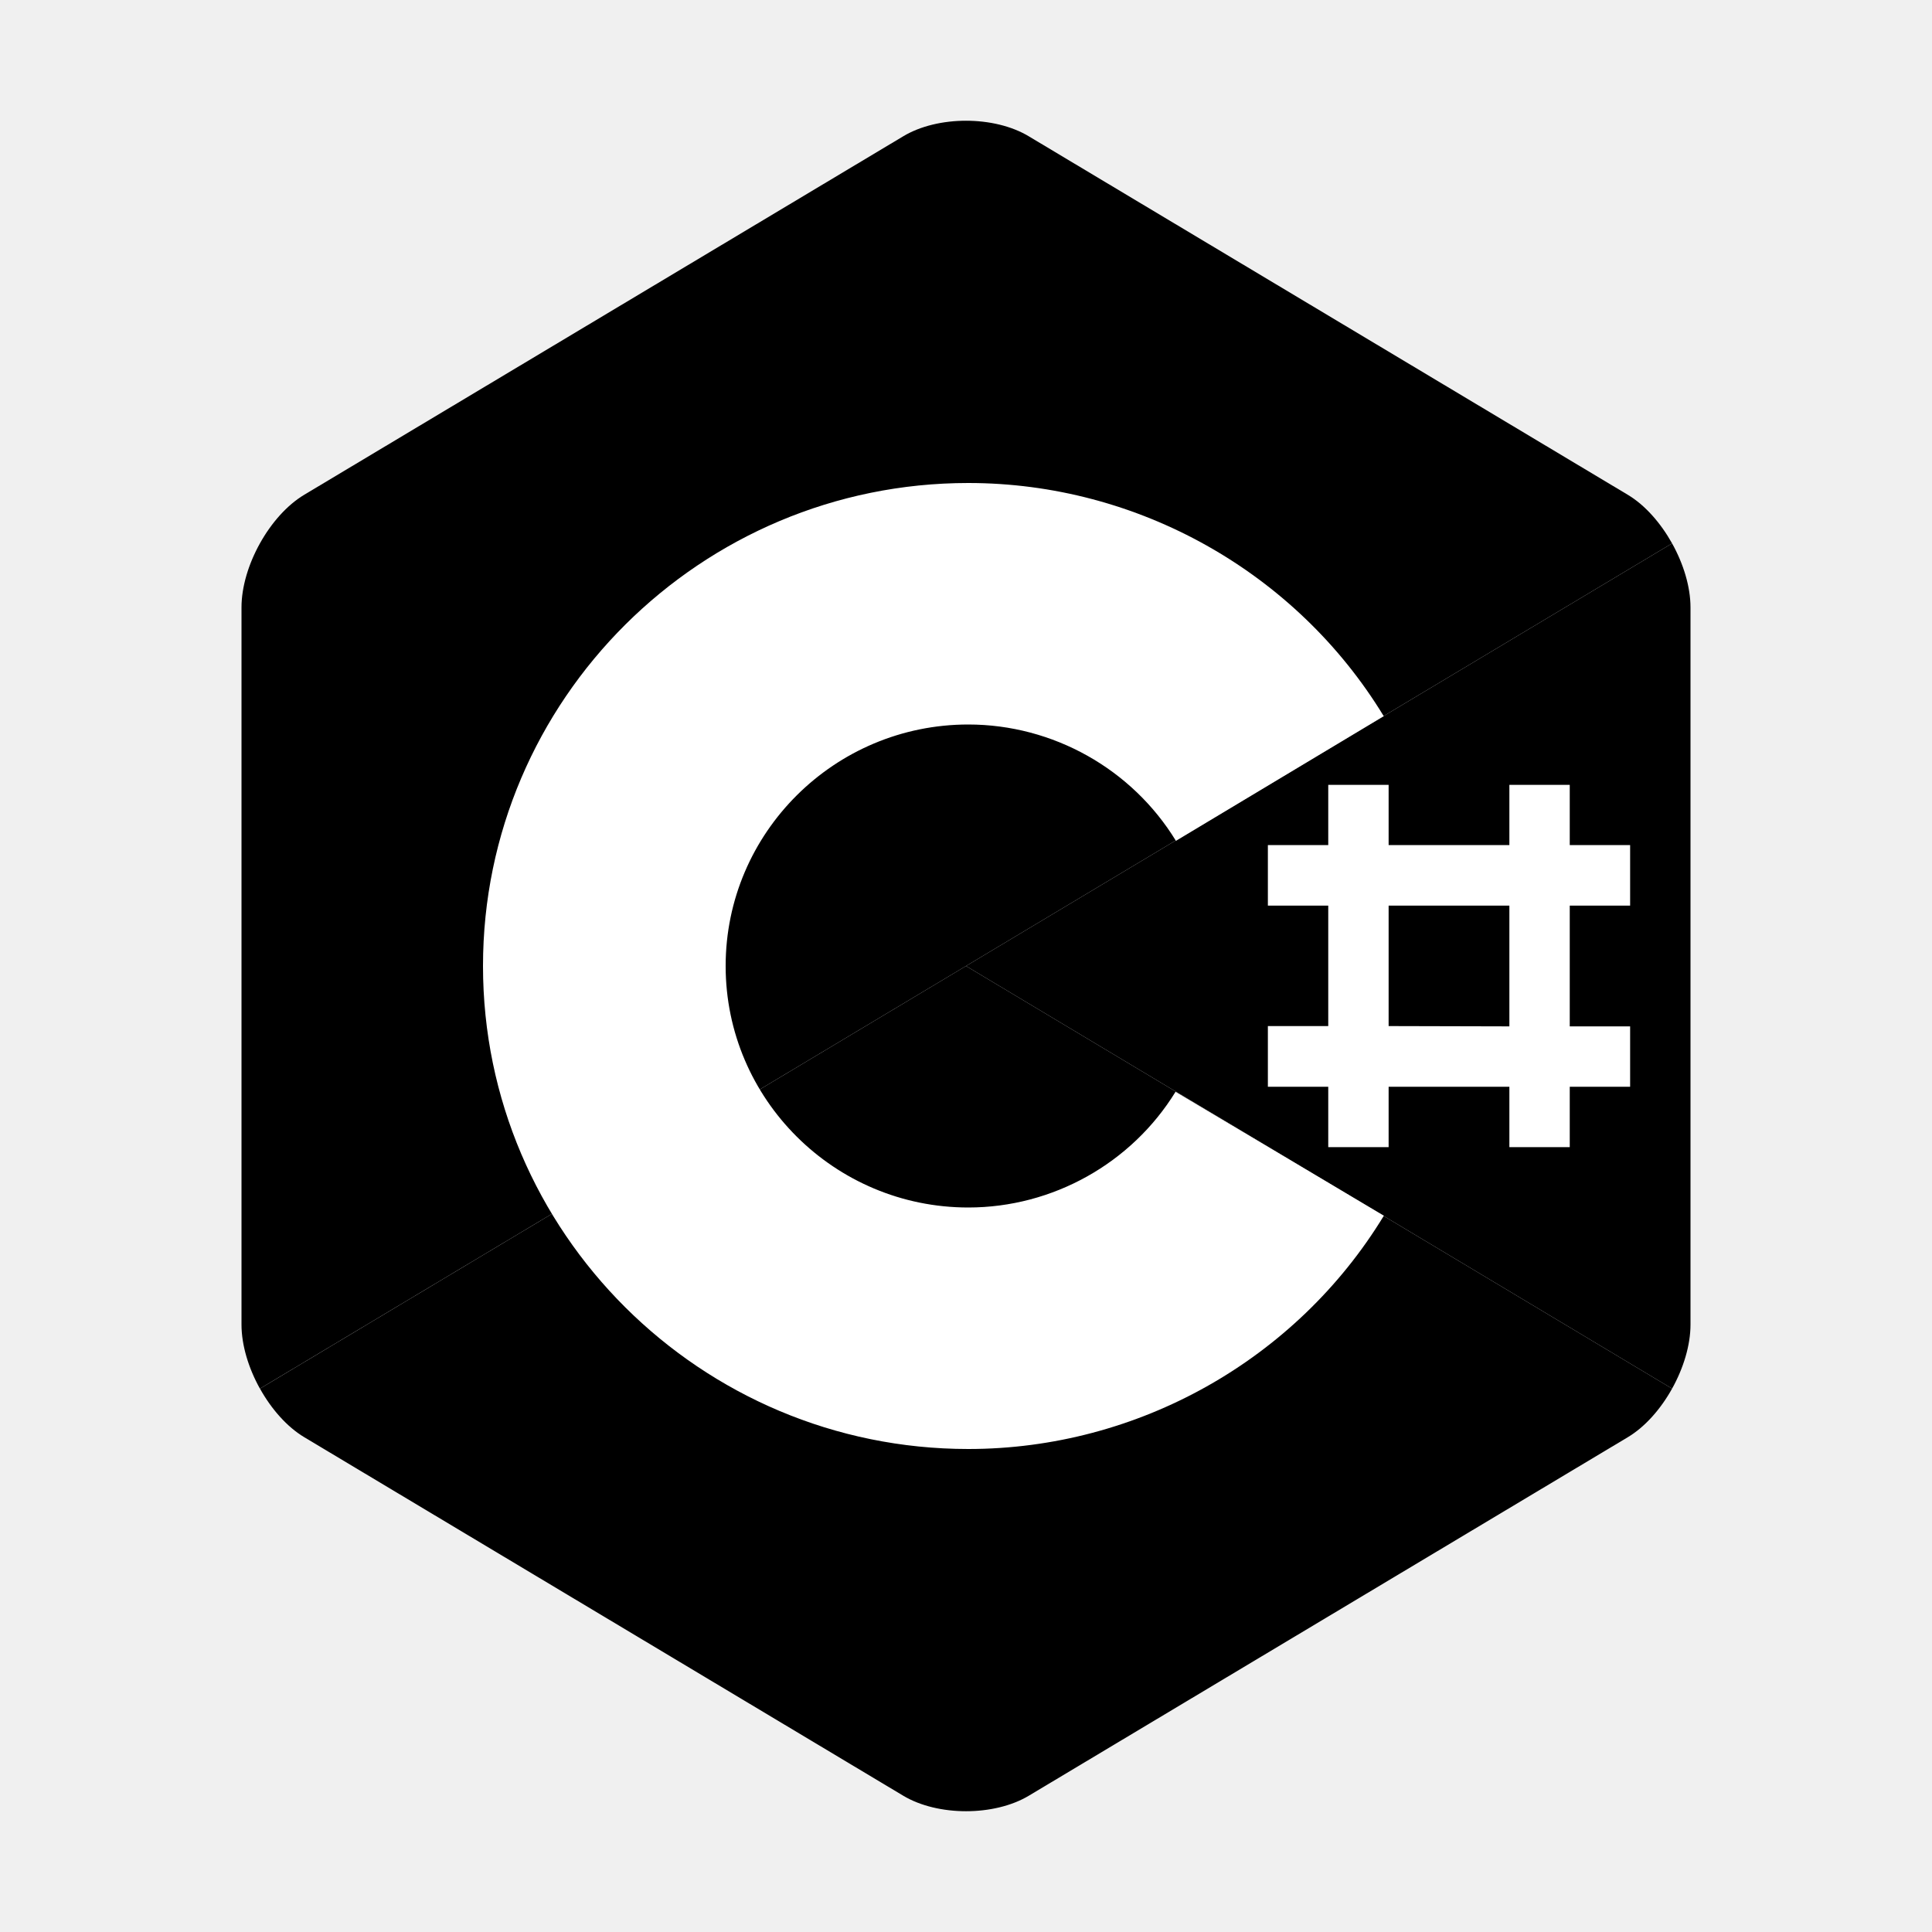
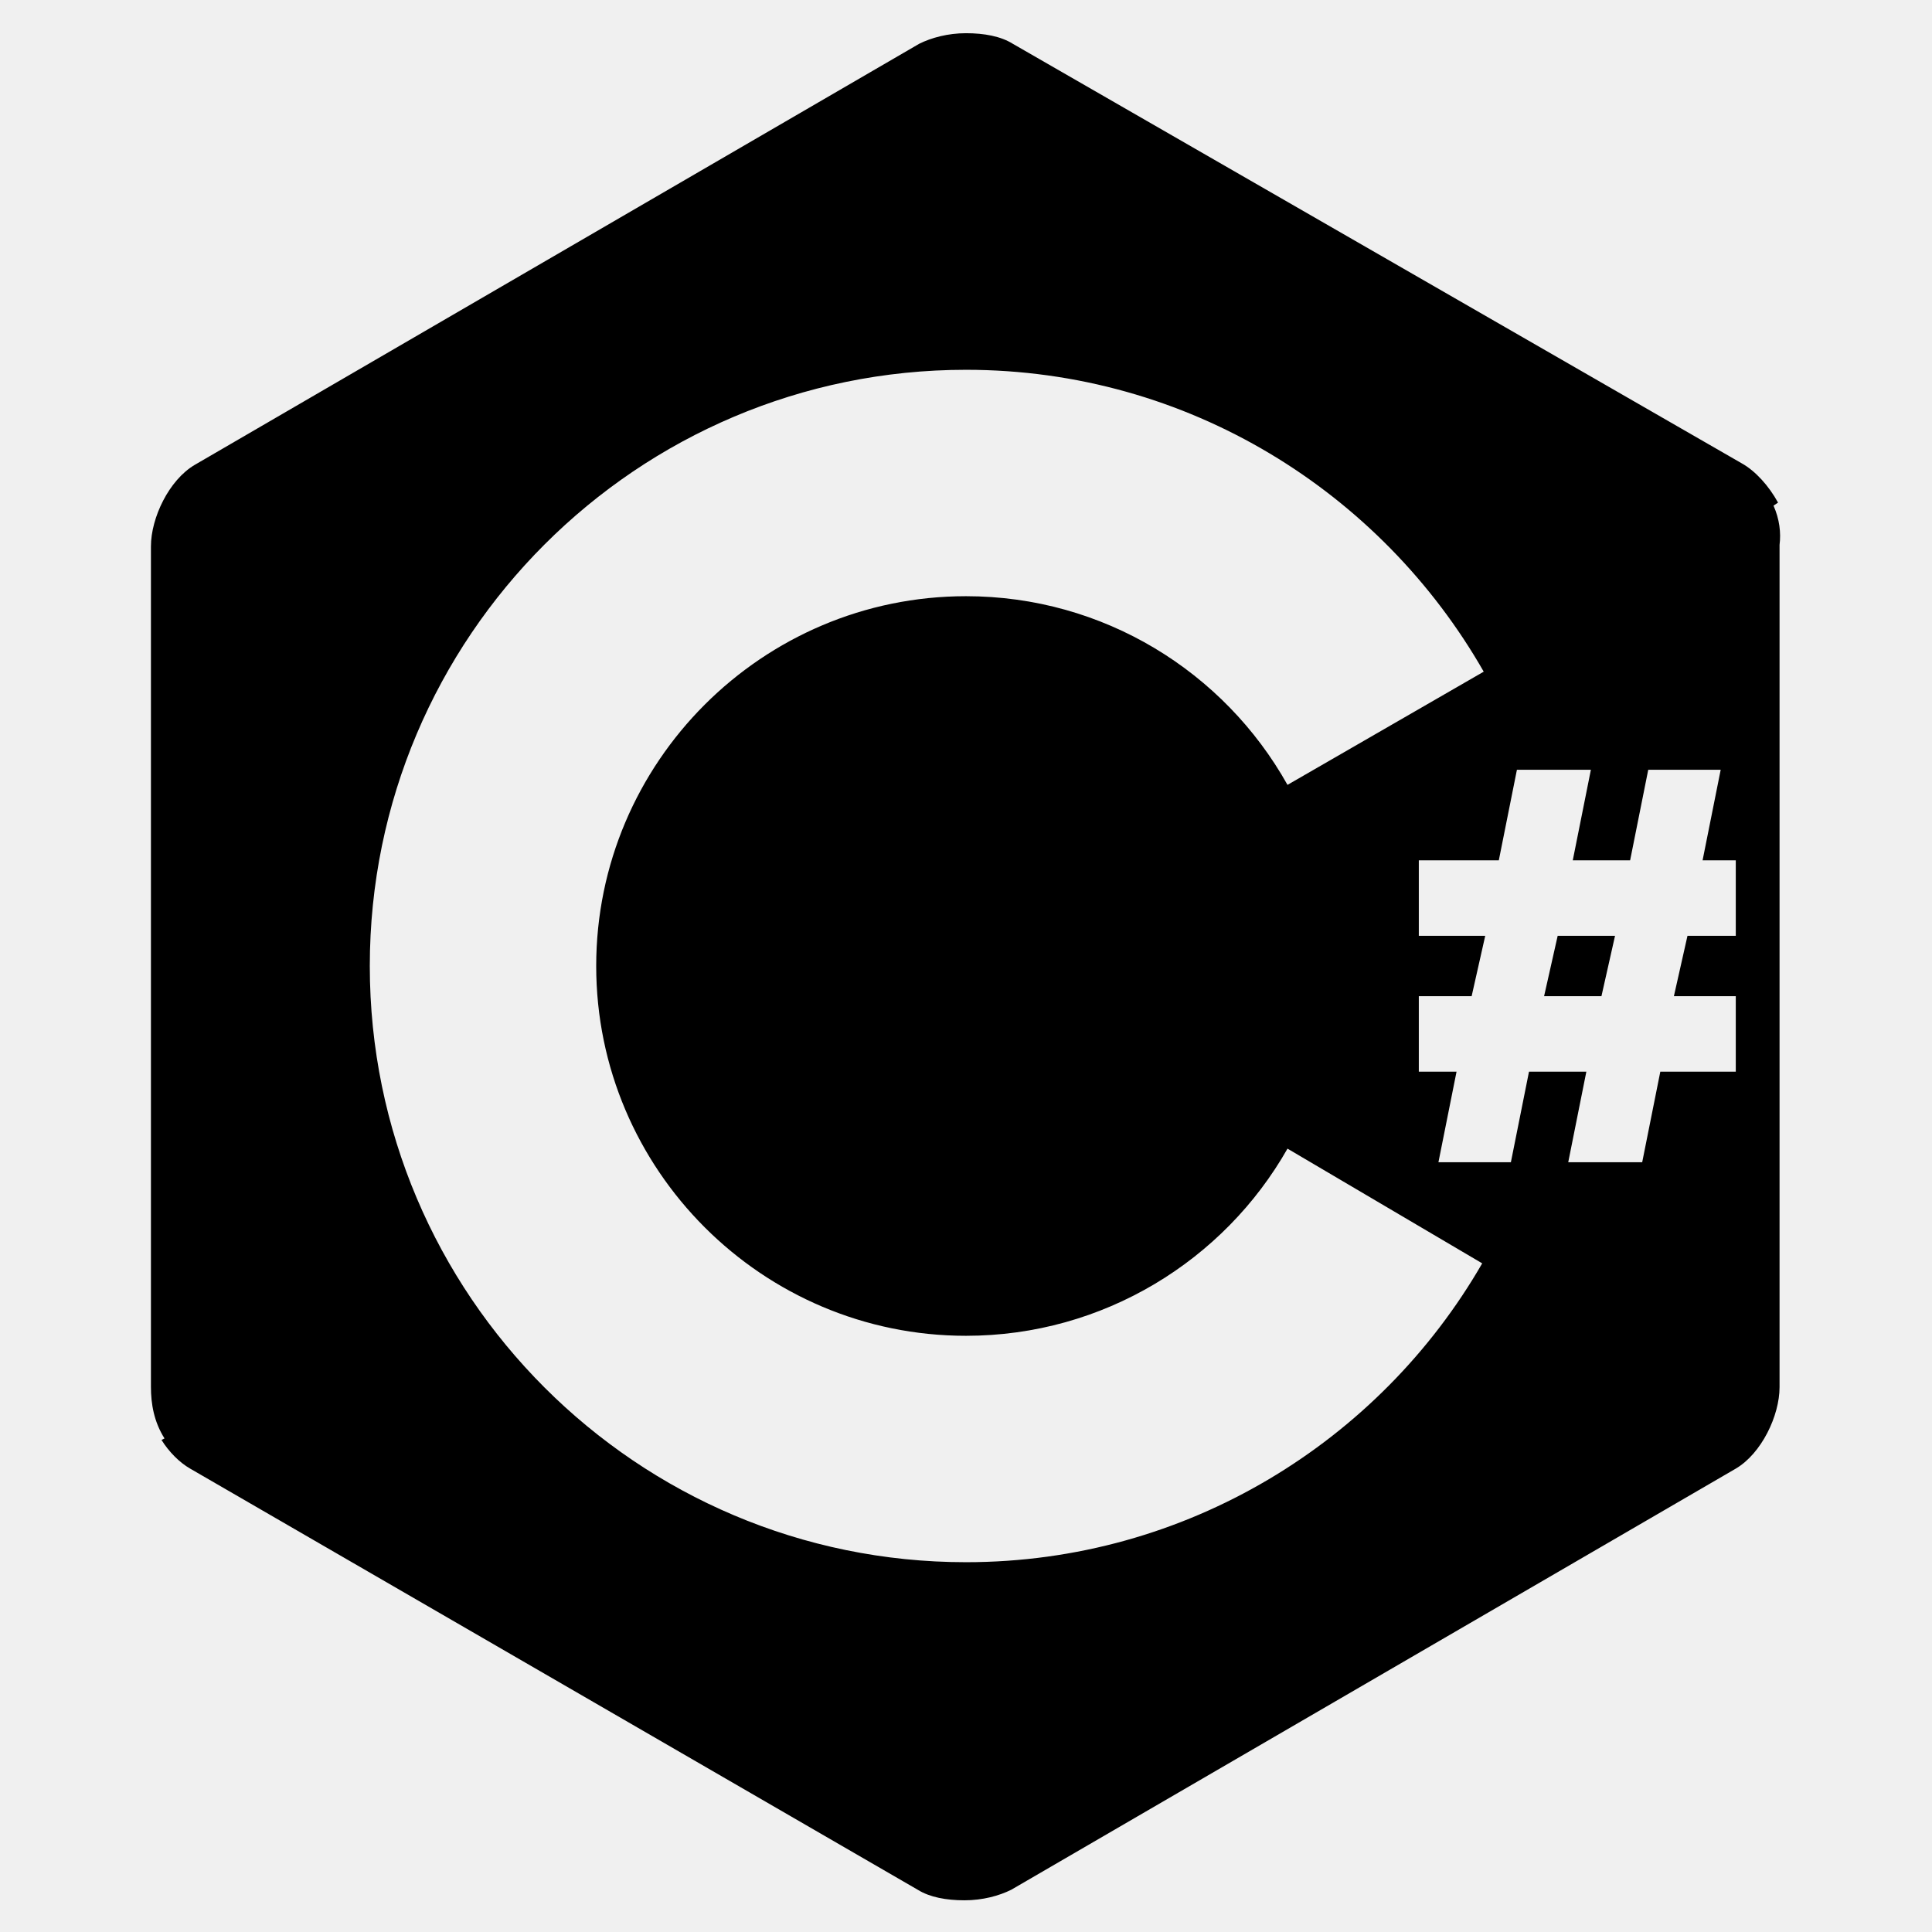
- <svg xmlns="http://www.w3.org/2000/svg" width="800px" height="800px" viewBox="0 0 32 32" fill="none">
-   <g id="SVGRepo_bgCarrier" stroke-width="0" />
-   <g id="SVGRepo_tracerCarrier" stroke-linecap="round" stroke-linejoin="round" />
-   <g id="SVGRepo_iconCarrier">
-     <path d="M27.695 23C27.883 22.662 28 22.281 28 21.939V10.061C28 9.719 27.883 9.338 27.695 9L16 16L27.695 23Z" fill="#000000" />
-     <path d="M17.04 29.743L26.961 23.805C27.247 23.634 27.507 23.338 27.695 23L16 16L4.306 23C4.494 23.338 4.754 23.634 5.04 23.805L14.961 29.743C15.533 30.085 16.468 30.085 17.04 29.743Z" fill="#000000" />
-     <path d="M27.695 9C27.506 8.662 27.247 8.366 26.961 8.195L17.039 2.257C16.468 1.914 15.532 1.914 14.961 2.257L5.039 8.195C4.468 8.537 4 9.377 4 10.061V21.939C4 22.281 4.117 22.662 4.305 23L16 16L27.695 9Z" fill="#000000" />
-     <path d="M16.038 24C11.606 24 8 20.411 8 16C8 11.589 11.606 8 16.038 8C18.846 8 21.467 9.476 22.919 11.862L19.477 13.927C18.749 12.736 17.44 12 16.038 12C13.822 12 12.019 13.794 12.019 16C12.019 18.206 13.822 20 16.038 20C17.436 20 18.742 19.268 19.471 18.083L22.921 20.136C21.469 22.523 18.847 24 16.038 24Z" fill="white" />
-     <path fill-rule="evenodd" clip-rule="evenodd" d="M25 13V13.997H23V13H22V13.997H21V15H22V16.995H21V18H22V19H23L23 18H25V19H26V18H27V17H26V15H27V13.997H26V13H25ZM25 17V15H23V16.995L25 17Z" fill="white" />
-   </g>
+ <svg xmlns="http://www.w3.org/2000/svg" viewBox="0 0 128 128">
+   <path d="M117.5 33.5l.3-.2c-.6-1.1-1.5-2.1-2.4-2.6L67.1 2.9c-.8-.5-1.9-.7-3.1-.7-1.2 0-2.3.3-3.1.7l-48 27.9c-1.7 1-2.9 3.5-2.9 5.4v55.7c0 1.1.2 2.3.9 3.4l-.2.1c.5.8 1.2 1.5 1.9 1.9l48.2 27.9c.8.5 1.9.7 3.1.7 1.2 0 2.3-.3 3.1-.7l48-27.9c1.7-1 2.9-3.5 2.9-5.4V36.1c.1-.8 0-1.7-.4-2.6zm-53.5 70c-21.8 0-39.5-17.7-39.5-39.5S42.2 24.5 64 24.5c14.7 0 27.5 8.1 34.3 20l-13 7.5C81.1 44.5 73.1 39.5 64 39.5c-13.5 0-24.5 11-24.5 24.5s11 24.5 24.5 24.5c9.1 0 17.1-5 21.3-12.4l12.9 7.6c-6.8 11.8-19.6 19.8-34.2 19.8zM115 62h-3.2l-.9 4h4.1v5h-5l-1.2 6h-4.9l1.2-6h-3.8l-1.2 6h-4.8l1.2-6H94v-5h3.5l.9-4H94v-5h5.3l1.2-6h4.9l-1.2 6h3.8l1.2-6h4.8l-1.2 6h2.2v5zm-12.7 4h3.8l.9-4h-3.8z" fill="#000000" />
</svg>
